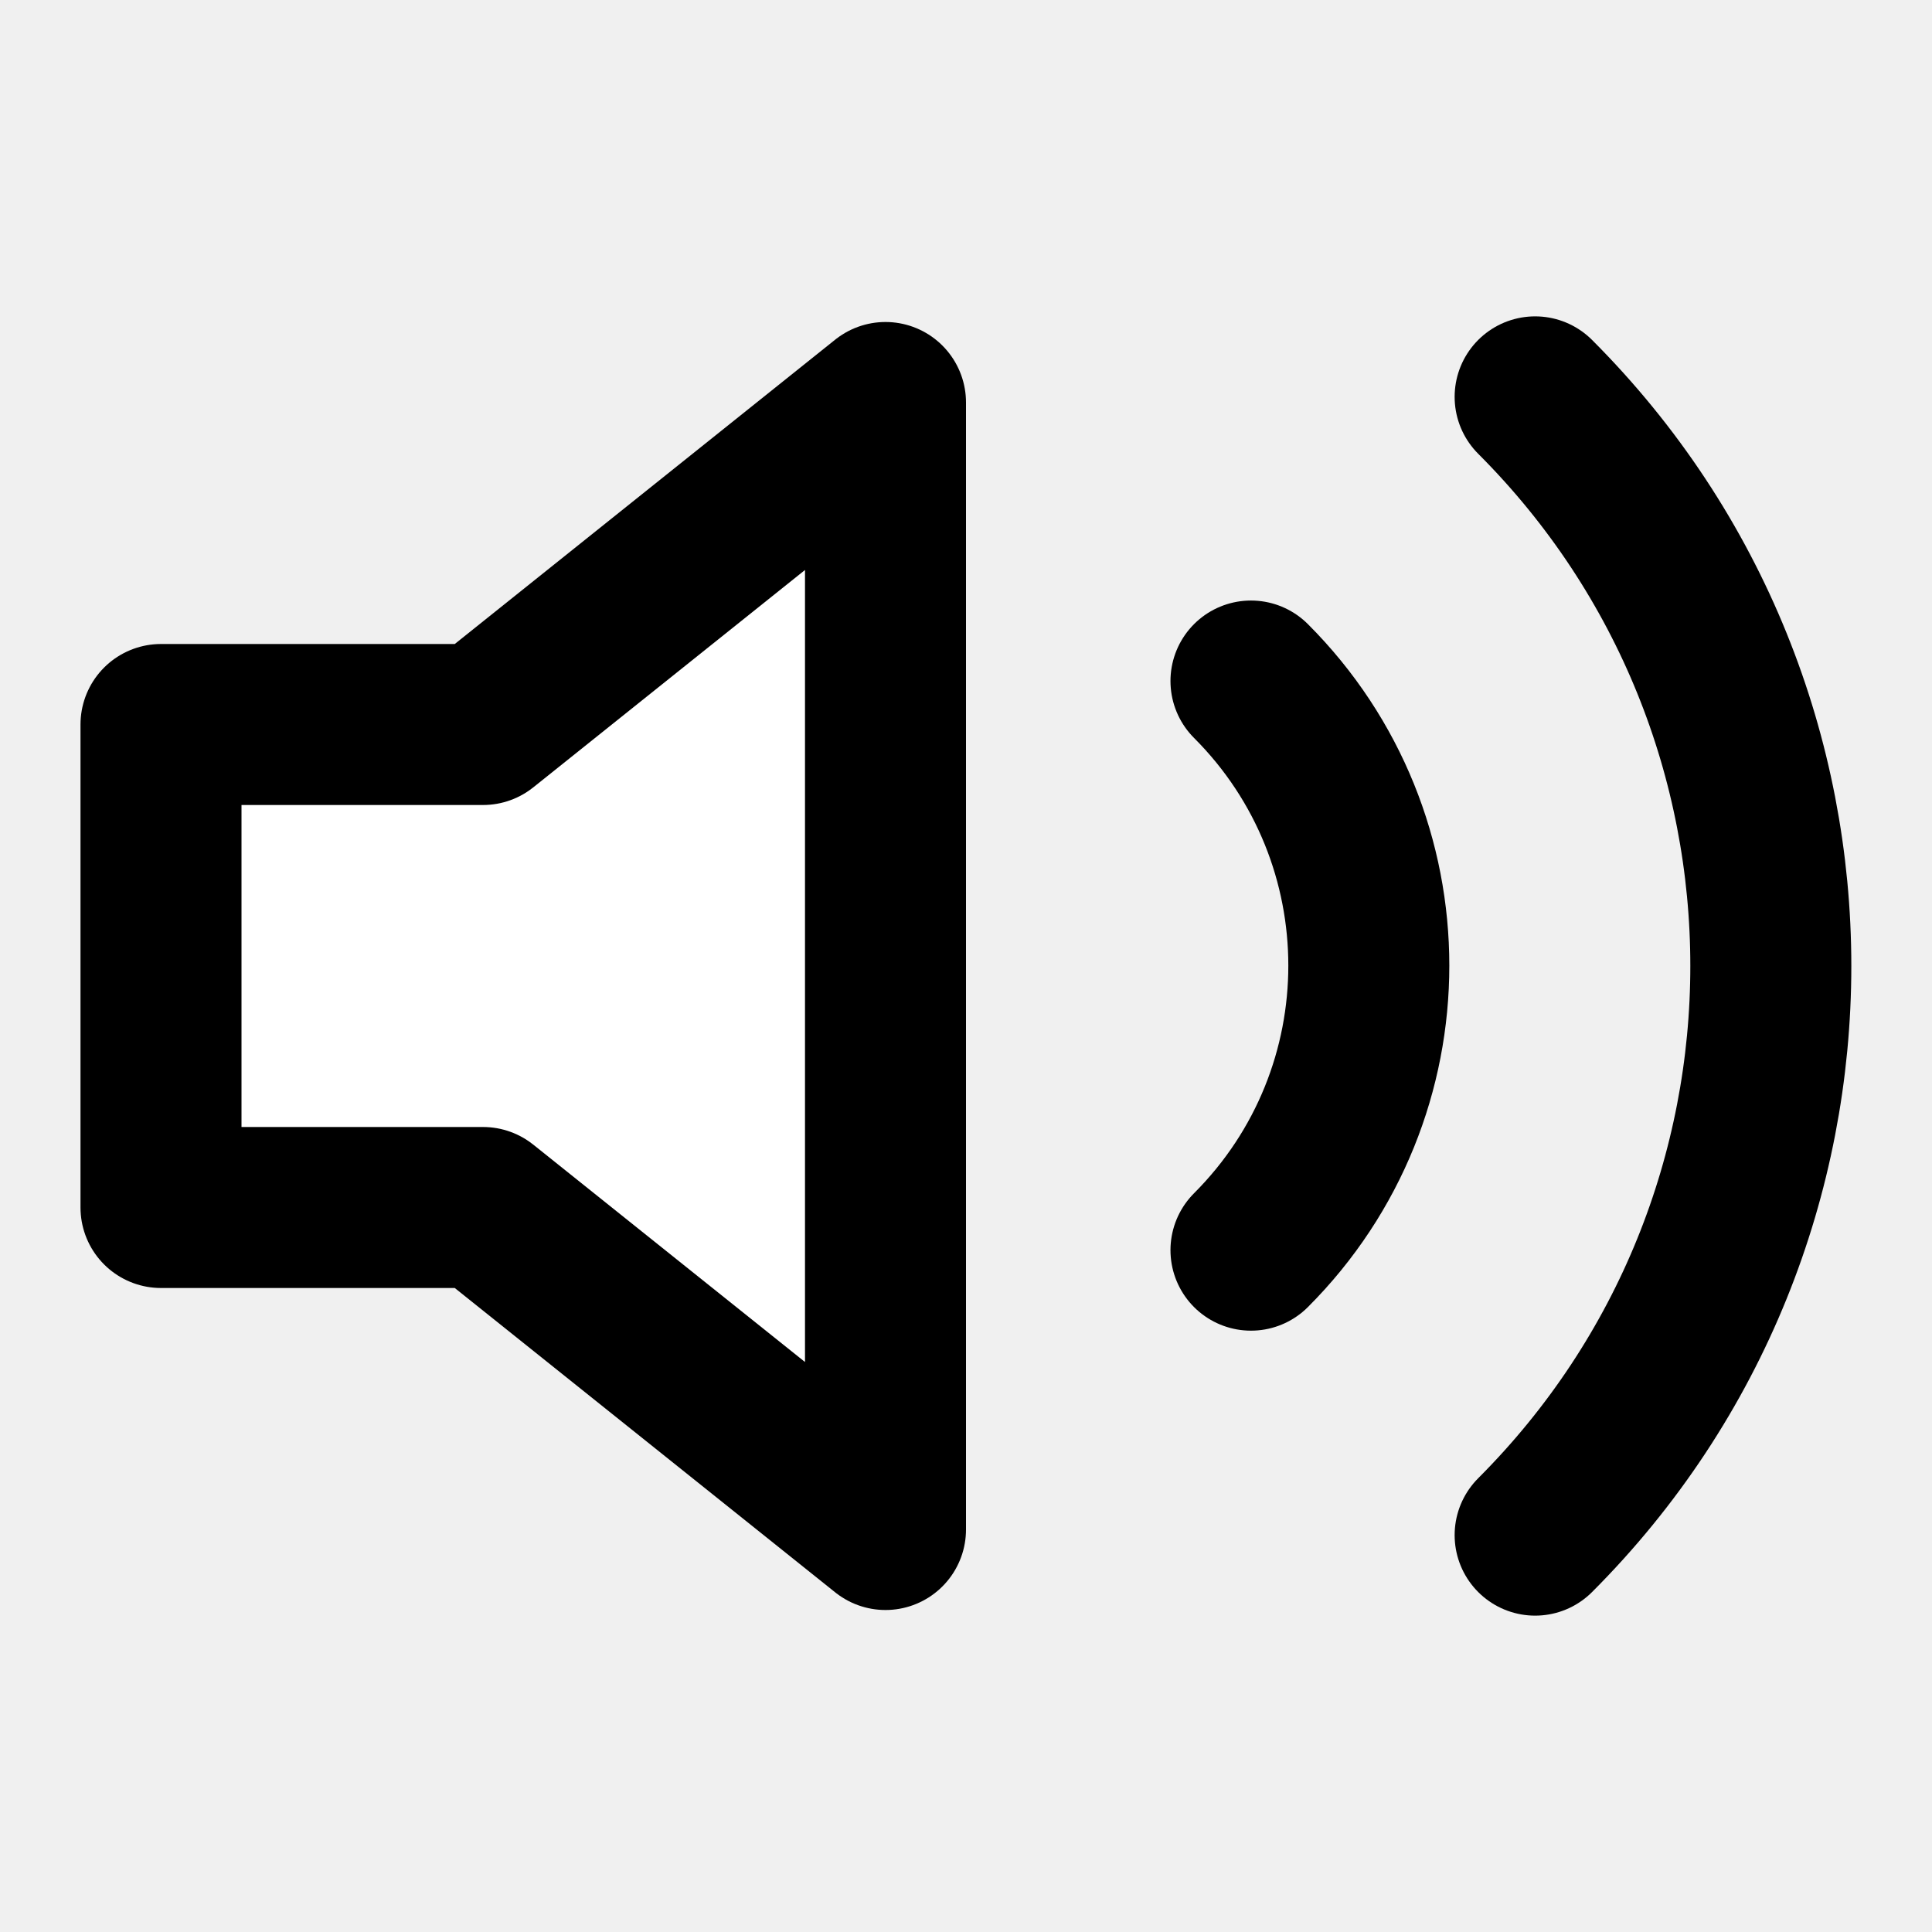
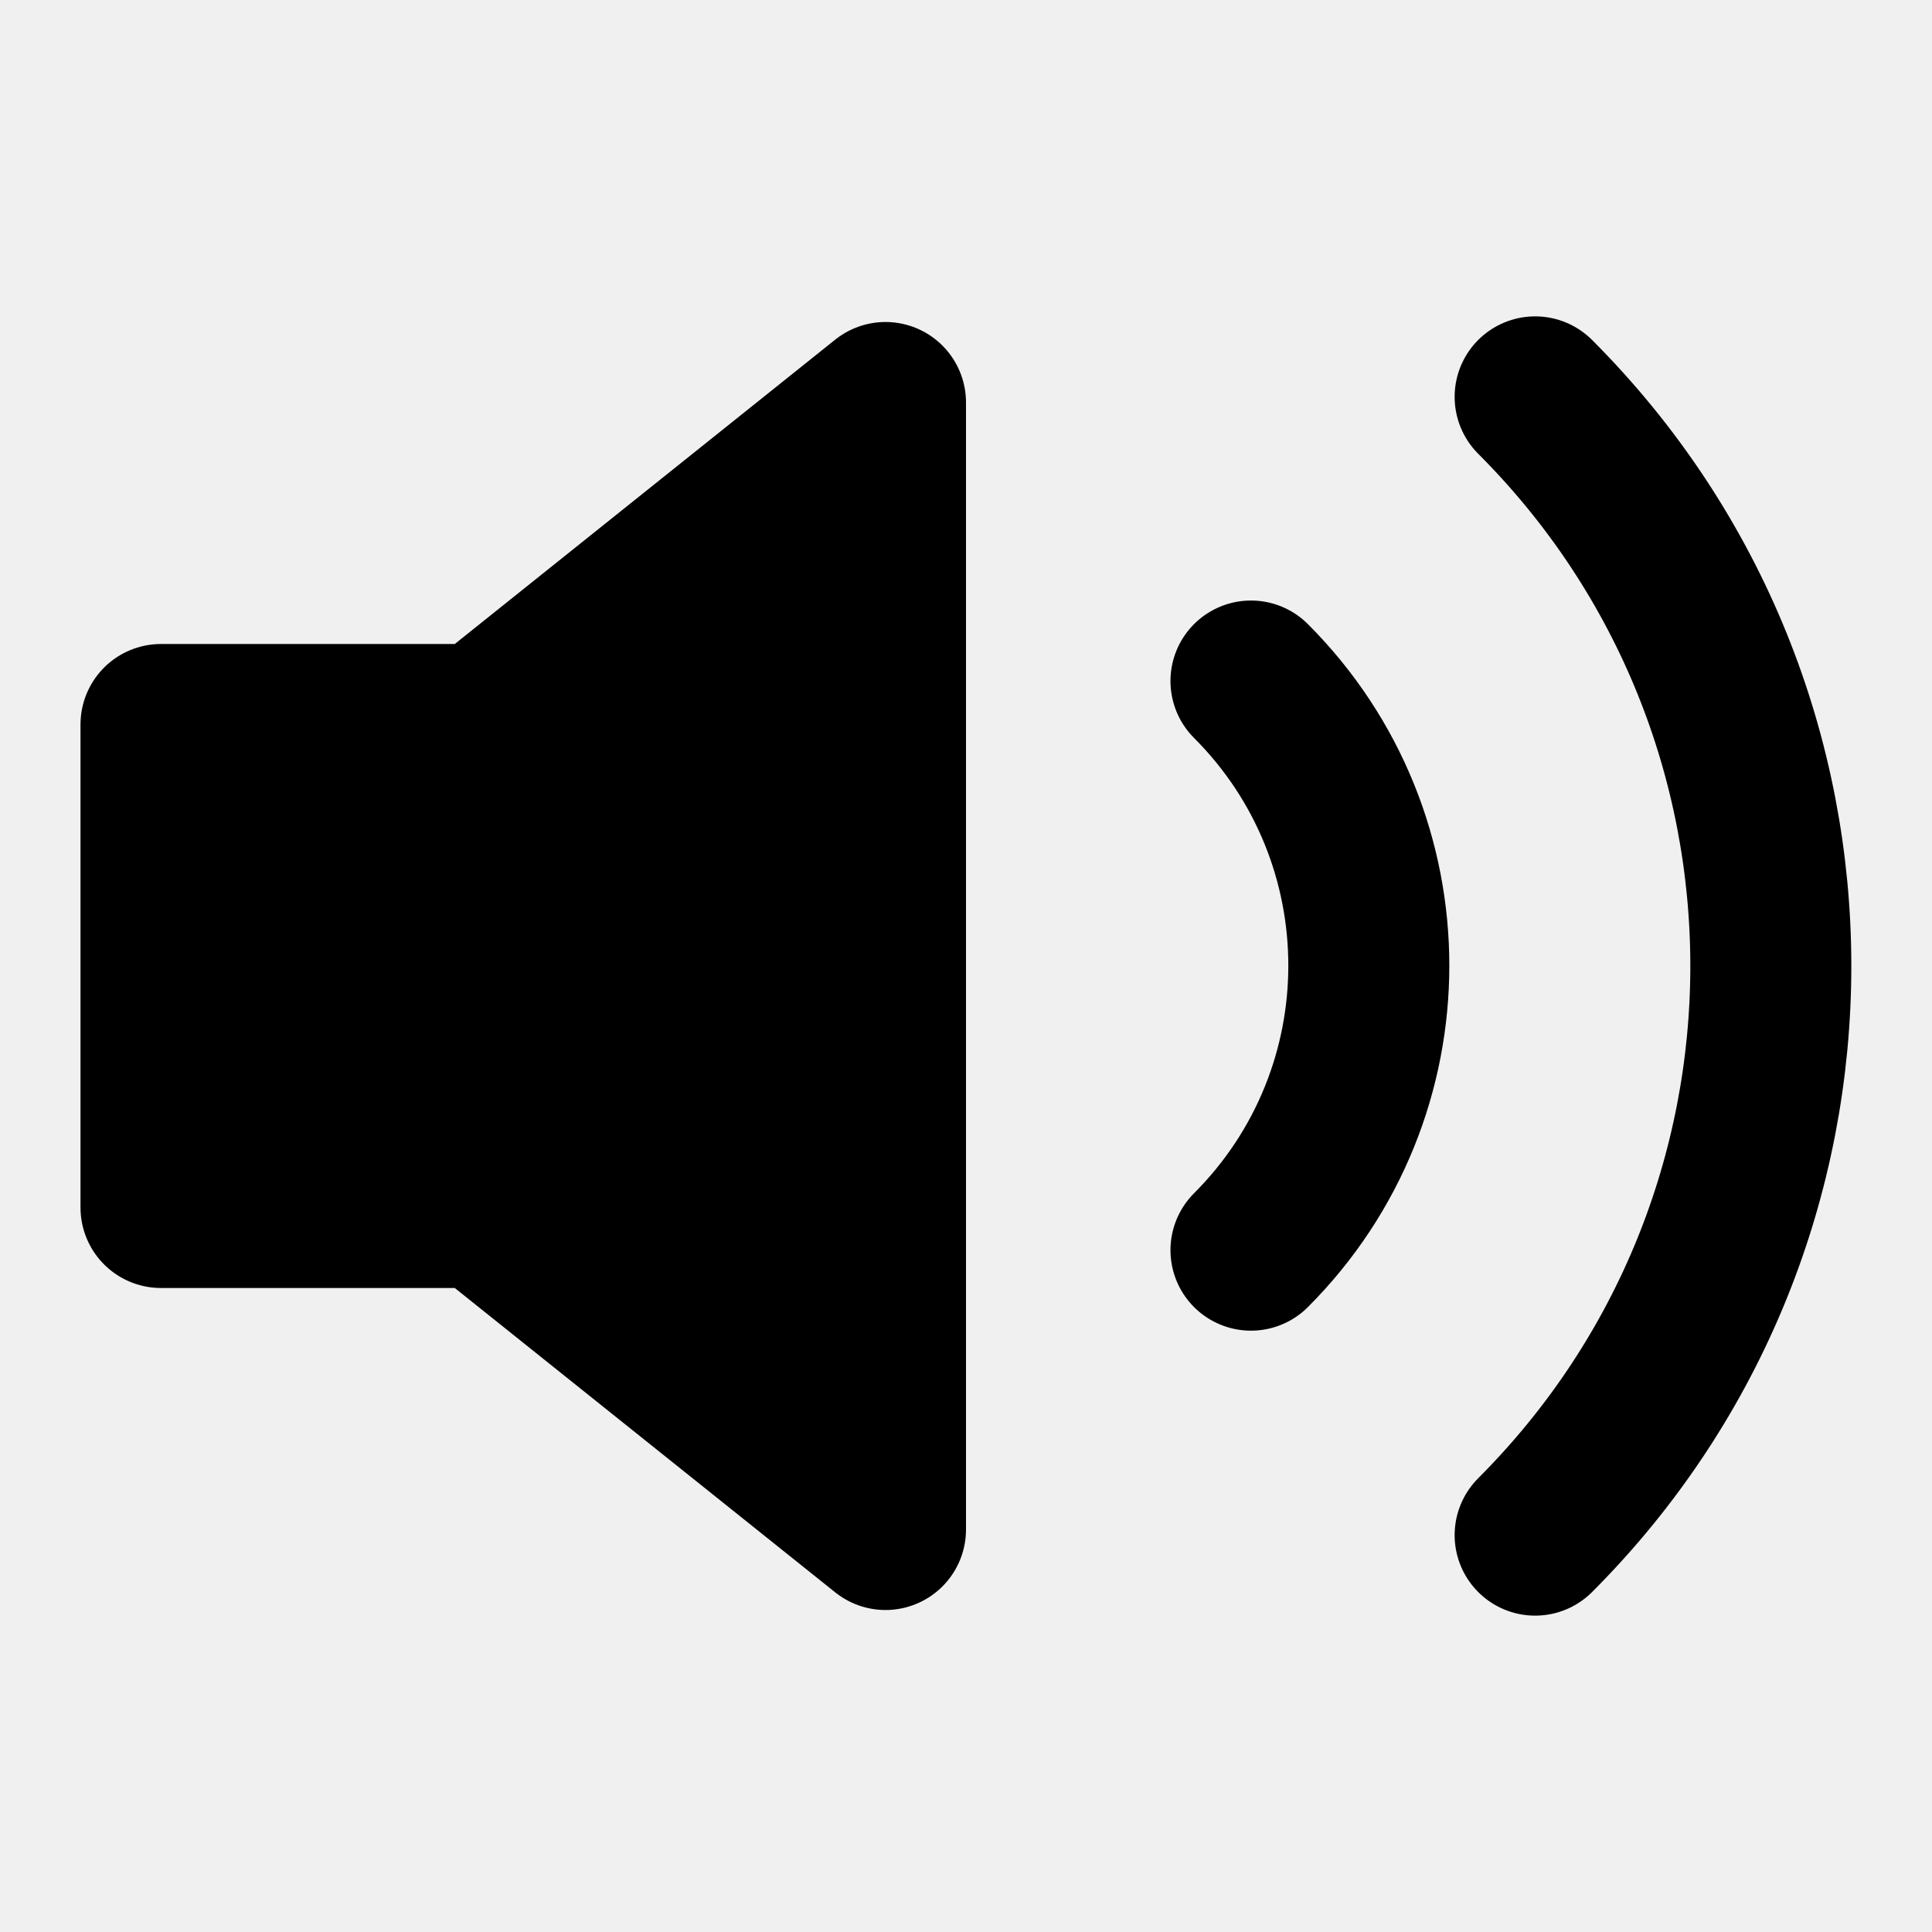
<svg xmlns="http://www.w3.org/2000/svg" width="24" height="24" viewBox="0 0 24 24" fill="none" stroke="currentColor" stroke-width="2" stroke-linecap="round" stroke-linejoin="round" data-testid="player-volume-high-icon">
-   <polygon points="11 5 6 9 2 9 2 15 6 15 11 19 11 5" fill="#fff" />
+   <polygon points="11 5 6 9 2 9 2 15 6 15 11 19 11 5" fill="currentColor" />
  <path d="M19.07 4.93a10 10 0 0 1 0 14.14M15.54 8.46a5 5 0 0 1 0 7.07" />
</svg>
